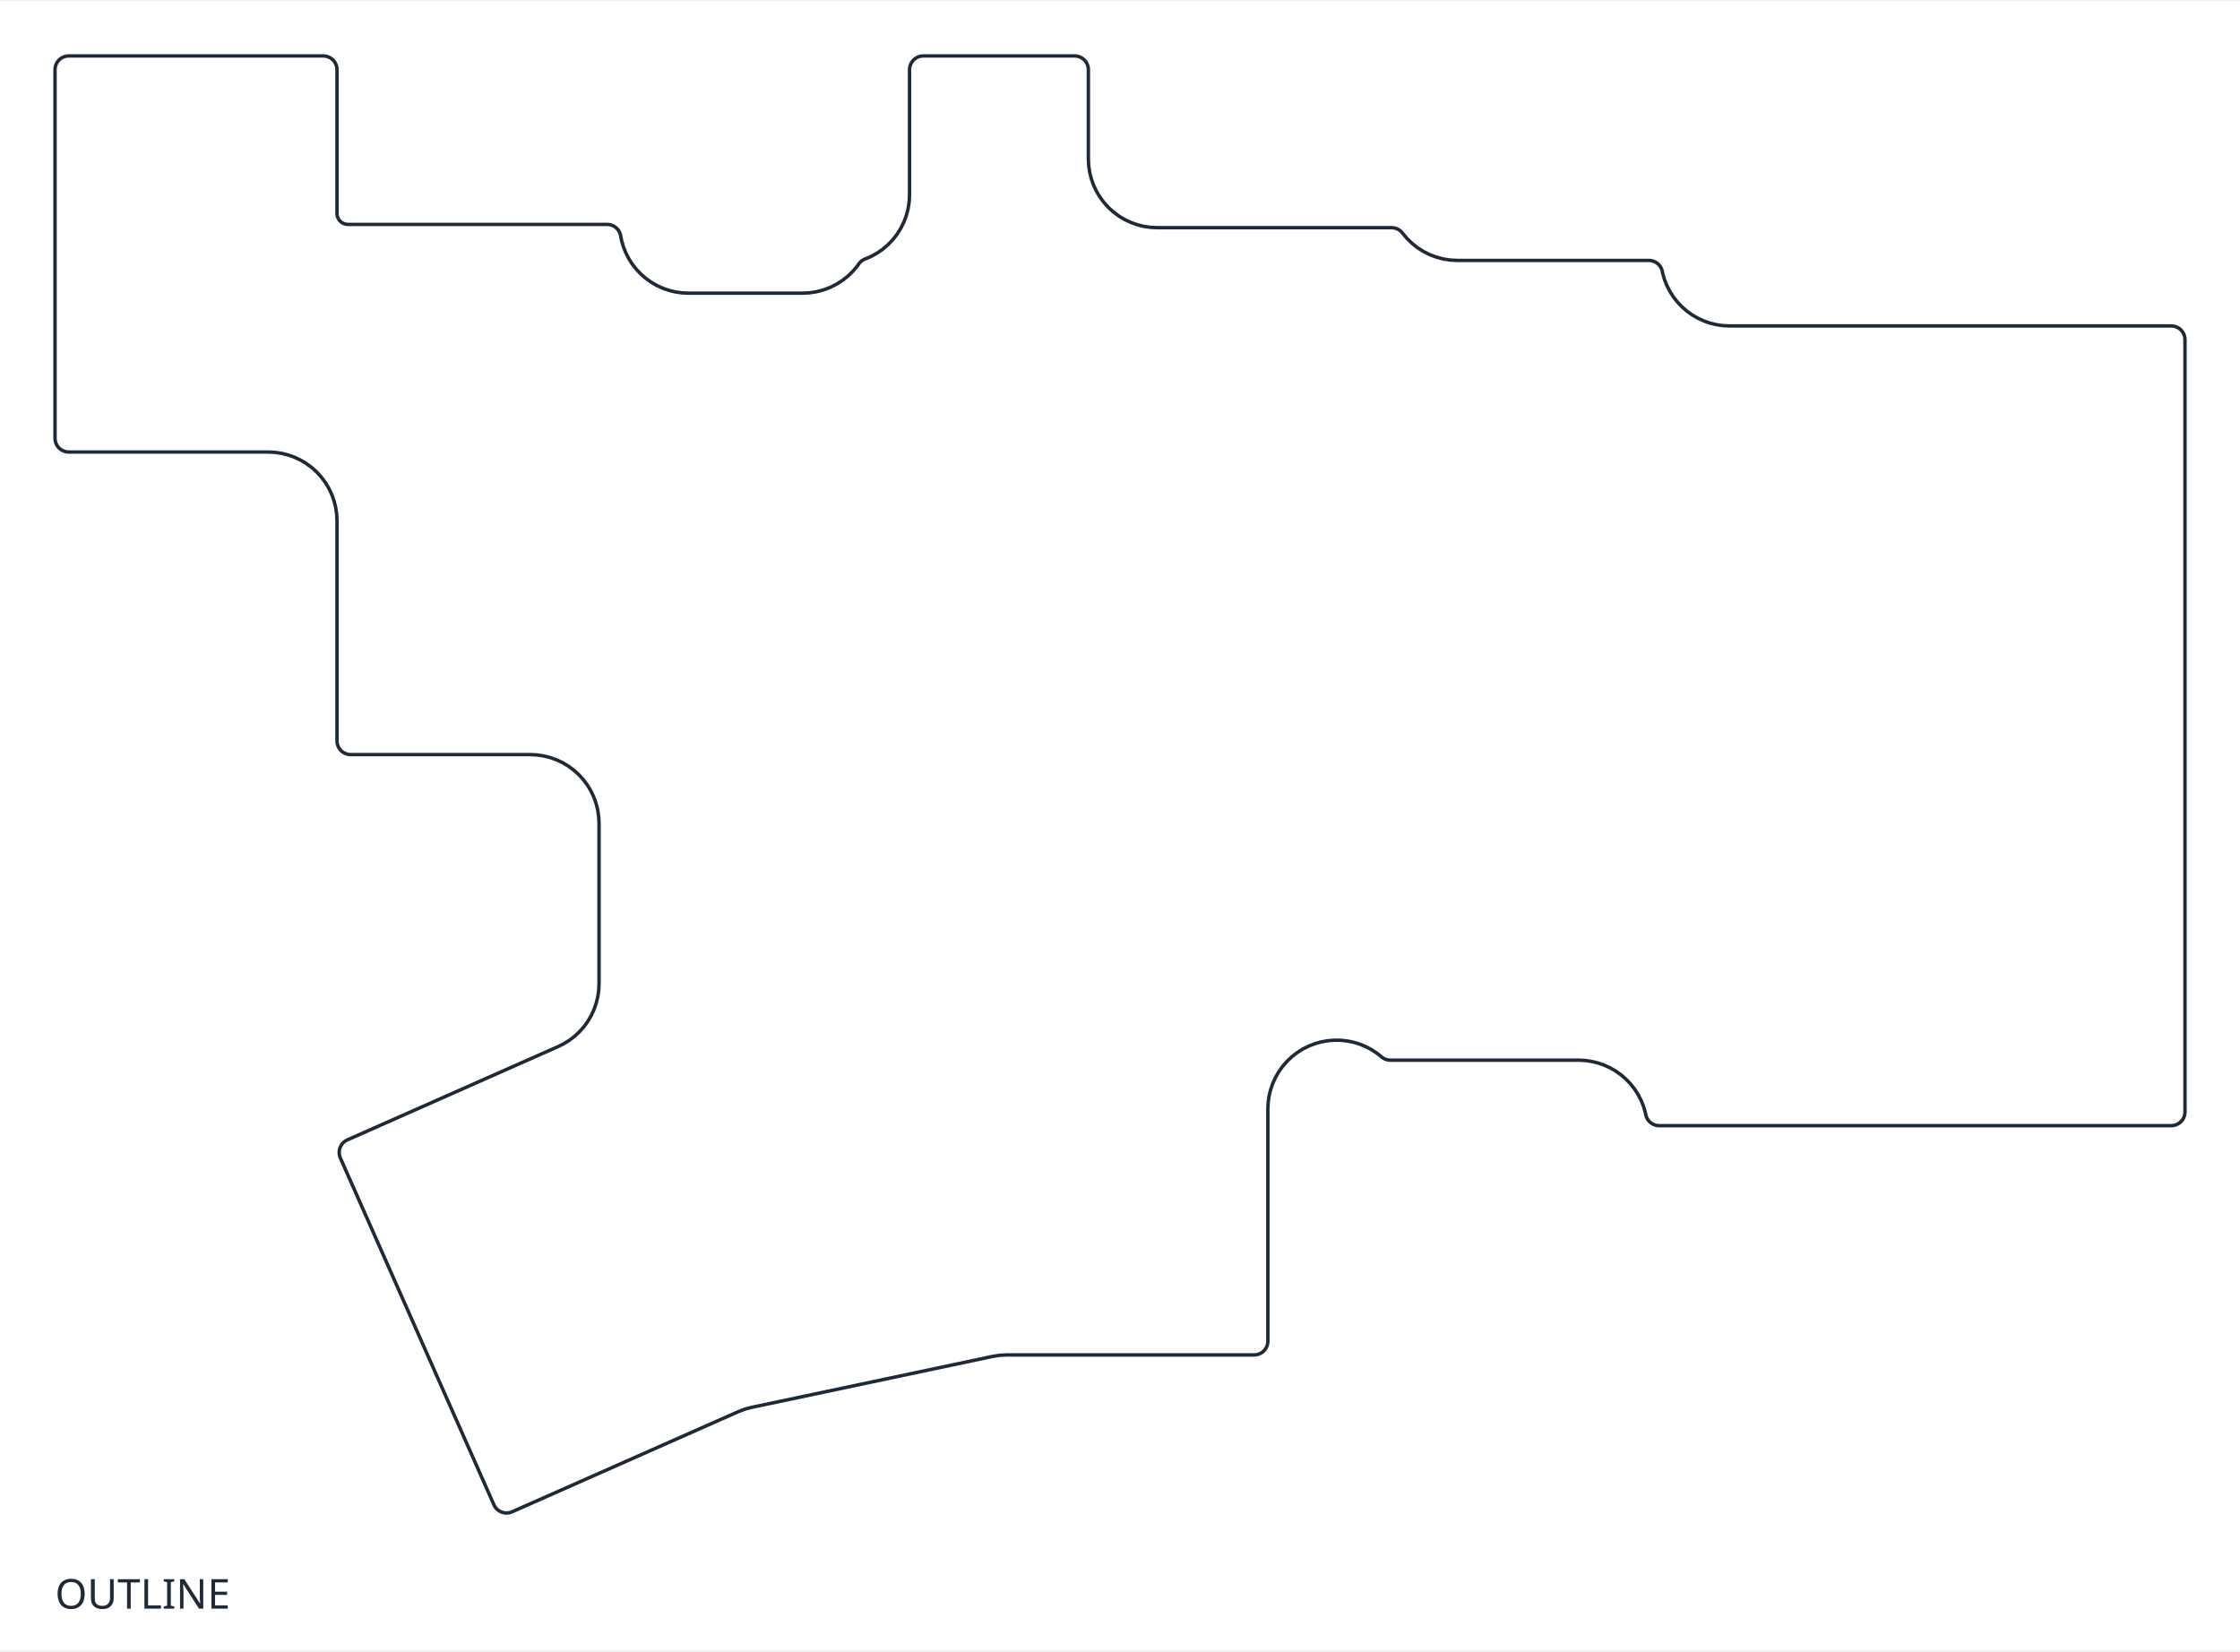
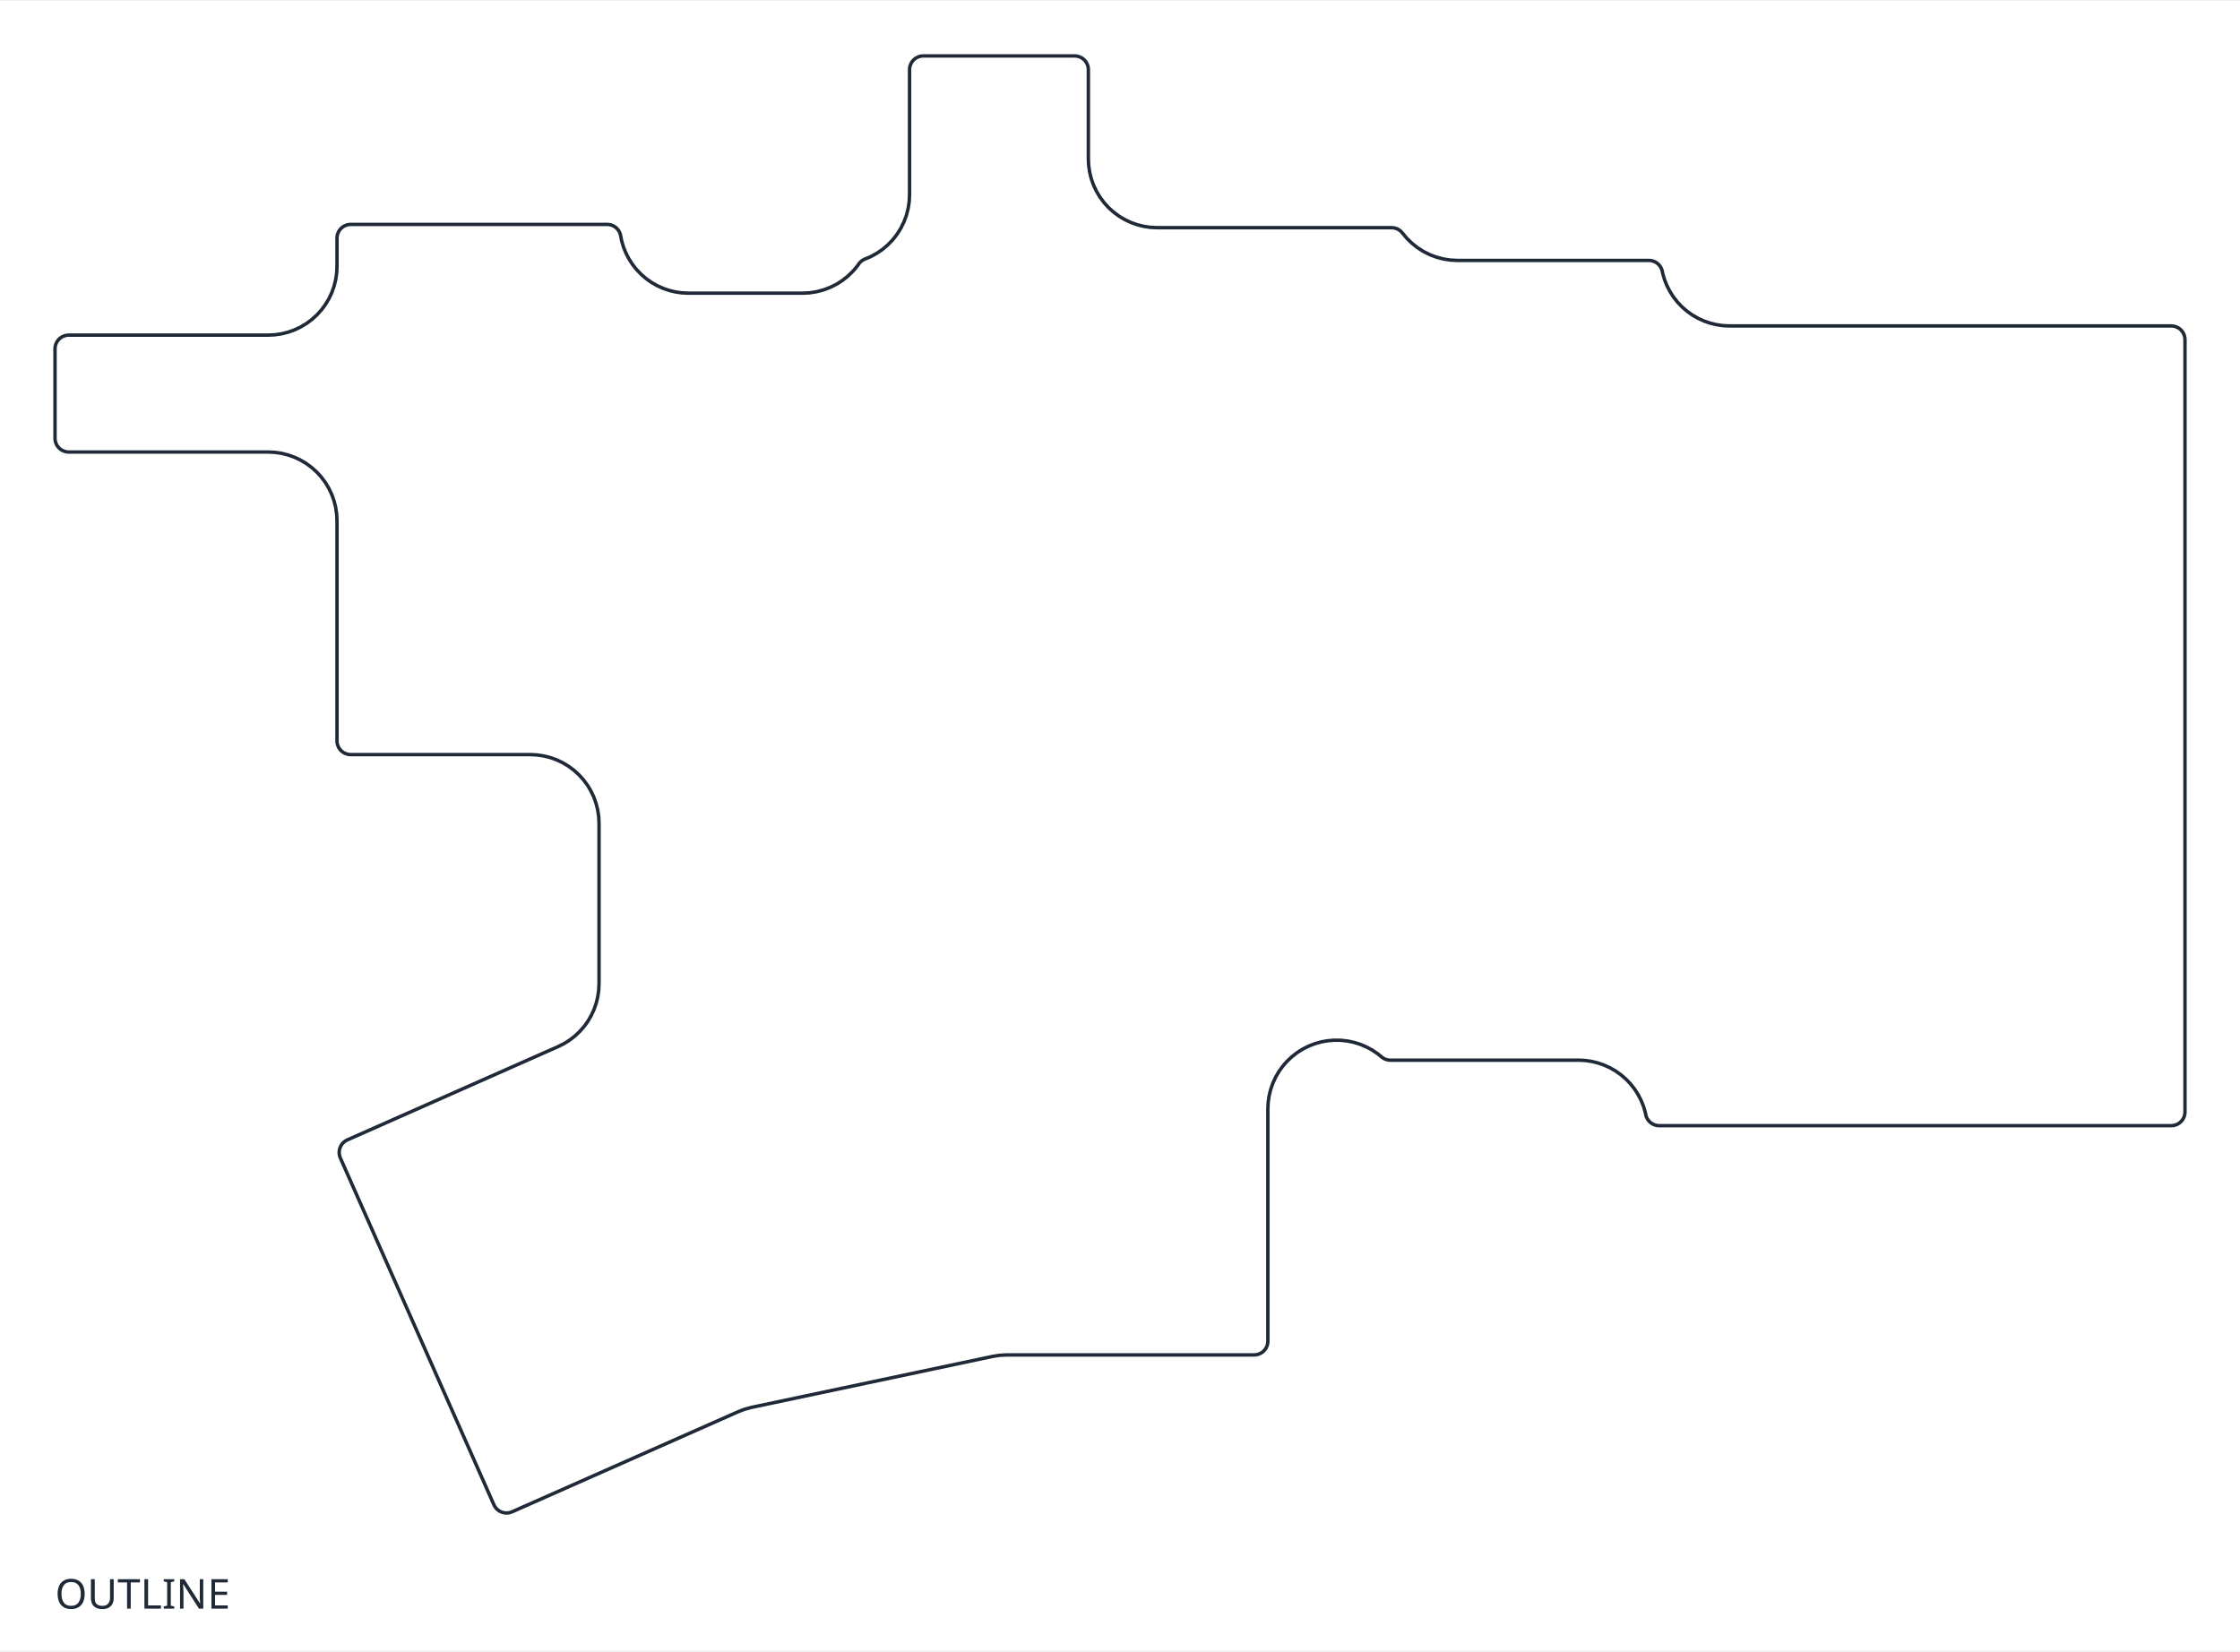
<svg xmlns="http://www.w3.org/2000/svg" width="651" height="480" viewBox="0 0 162.85 119.94">
  <rect width="100%" height="100%" fill="white" />
-   <polygon points="157.928,23.635 157.967,23.639 158.026,23.648 158.064,23.655 158.121,23.670 158.159,23.681 158.214,23.701 158.250,23.716 158.304,23.741 158.338,23.759 158.389,23.790 158.421,23.811 158.469,23.847 158.499,23.871 158.543,23.911 158.570,23.939 158.610,23.982 158.635,24.013 158.670,24.060 158.692,24.093 158.722,24.143 158.740,24.178 158.765,24.231 158.780,24.267 158.800,24.322 158.812,24.360 158.826,24.417 158.834,24.456 158.842,24.514 158.846,24.553 158.850,24.621 158.850,24.641 158.850,80.771 158.850,80.791 158.846,80.860 158.842,80.899 158.834,80.957 158.826,80.995 158.812,81.052 158.800,81.090 158.780,81.145 158.765,81.182 158.740,81.235 158.722,81.269 158.692,81.320 158.670,81.353 158.635,81.400 158.610,81.430 158.570,81.474 158.543,81.502 158.499,81.541 158.469,81.566 158.421,81.601 158.389,81.623 158.338,81.653 158.304,81.672 158.250,81.697 158.214,81.712 158.159,81.732 158.121,81.743 158.064,81.757 158.026,81.765 157.967,81.774 157.928,81.777 157.860,81.781 157.840,81.781 120.638,81.781 120.618,81.781 120.549,81.777 120.510,81.774 120.451,81.765 120.413,81.757 120.356,81.743 120.318,81.731 120.262,81.711 120.226,81.696 120.173,81.671 120.138,81.652 120.087,81.622 120.055,81.600 120.007,81.565 119.977,81.540 119.933,81.500 119.906,81.472 119.866,81.428 119.841,81.397 119.806,81.350 119.784,81.317 119.754,81.266 119.736,81.232 119.711,81.178 119.696,81.142 119.676,81.086 119.665,81.048 119.648,80.981 119.644,80.962 119.627,80.876 119.619,80.838 119.617,80.829 119.607,80.793 119.497,80.419 119.485,80.383 119.482,80.374 119.469,80.338 119.323,79.976 119.308,79.941 119.305,79.933 119.288,79.899 119.109,79.552 119.091,79.519 119.086,79.511 119.066,79.478 118.855,79.151 118.834,79.119 118.828,79.111 118.805,79.081 118.564,78.775 118.540,78.746 118.534,78.738 118.508,78.710 118.239,78.428 118.212,78.402 118.205,78.395 118.177,78.370 117.882,78.114 117.853,78.090 117.845,78.084 117.815,78.062 117.497,77.836 117.466,77.814 117.458,77.809 117.425,77.790 117.088,77.595 117.054,77.577 117.046,77.572 117.012,77.556 116.657,77.394 116.622,77.379 116.613,77.376 116.578,77.362 116.209,77.235 116.173,77.223 116.164,77.221 116.127,77.211 115.749,77.119 115.711,77.111 115.702,77.109 115.665,77.103 115.279,77.047 115.241,77.043 115.232,77.042 115.194,77.039 114.783,77.020 114.764,77.019 114.759,77.019 114.740,77.019 101.095,77.019 101.076,77.018 101.007,77.015 100.968,77.011 100.909,77.002 100.871,76.995 100.814,76.980 100.776,76.969 100.721,76.949 100.684,76.934 100.631,76.909 100.596,76.890 100.546,76.860 100.513,76.838 100.458,76.797 100.443,76.785 100.195,76.581 100.165,76.558 100.157,76.552 100.126,76.530 99.799,76.310 99.767,76.289 99.758,76.284 99.725,76.265 99.379,76.078 99.344,76.060 99.336,76.056 99.301,76.040 98.938,75.887 98.902,75.873 98.893,75.869 98.857,75.857 98.481,75.739 98.444,75.729 98.435,75.726 98.397,75.717 98.012,75.636 97.974,75.629 97.964,75.628 97.926,75.623 97.535,75.579 97.497,75.575 97.487,75.575 97.449,75.573 97.055,75.567 97.016,75.568 97.007,75.568 96.968,75.570 96.576,75.602 96.537,75.606 96.528,75.607 96.490,75.613 96.102,75.682 96.064,75.690 96.055,75.692 96.018,75.702 95.639,75.808 95.602,75.819 95.593,75.822 95.557,75.835 95.189,75.977 95.154,75.992 95.145,75.996 95.110,76.012 94.758,76.189 94.724,76.207 94.716,76.212 94.683,76.231 94.349,76.441 94.317,76.462 94.309,76.468 94.278,76.491 93.967,76.731 93.937,76.756 93.930,76.762 93.901,76.787 93.614,77.057 93.586,77.084 93.580,77.091 93.554,77.119 93.293,77.415 93.269,77.445 93.263,77.452 93.240,77.483 93.009,77.802 92.987,77.834 92.982,77.842 92.962,77.875 92.763,78.215 92.745,78.248 92.740,78.257 92.723,78.291 92.558,78.649 92.543,78.684 92.539,78.693 92.526,78.729 92.396,79.101 92.384,79.138 92.381,79.147 92.371,79.184 92.277,79.566 92.269,79.604 92.267,79.613 92.261,79.651 92.204,80.041 92.200,80.079 92.199,80.089 92.196,80.127 92.176,80.542 92.175,80.561 92.175,80.566 92.175,80.585 92.175,97.440 92.175,97.460 92.171,97.528 92.167,97.567 92.159,97.626 92.151,97.664 92.137,97.721 92.125,97.759 92.105,97.814 92.090,97.850 92.065,97.904 92.047,97.938 92.017,97.989 91.995,98.021 91.960,98.069 91.935,98.099 91.895,98.143 91.868,98.170 91.824,98.210 91.794,98.235 91.746,98.270 91.714,98.292 91.663,98.322 91.629,98.340 91.575,98.365 91.539,98.380 91.484,98.400 91.446,98.412 91.389,98.426 91.351,98.434 91.292,98.442 91.253,98.446 91.185,98.450 91.165,98.450 73.224,98.450 73.203,98.450 73.198,98.450 73.177,98.451 72.727,98.475 72.685,98.478 72.675,98.479 72.634,98.484 72.189,98.555 72.168,98.558 72.163,98.559 72.143,98.563 54.676,102.257 54.656,102.261 54.651,102.262 54.631,102.267 54.195,102.383 54.155,102.395 54.146,102.398 54.106,102.412 53.686,102.573 53.666,102.581 53.661,102.583 53.642,102.591 37.237,109.854 37.218,109.861 37.154,109.886 37.117,109.898 37.060,109.914 37.022,109.923 36.964,109.933 36.925,109.937 36.866,109.942 36.827,109.943 36.768,109.941 36.729,109.938 36.671,109.931 36.632,109.924 36.575,109.911 36.537,109.901 36.481,109.882 36.444,109.868 36.391,109.844 36.356,109.827 36.304,109.798 36.271,109.777 36.223,109.743 36.192,109.719 36.148,109.680 36.119,109.653 36.079,109.611 36.053,109.581 36.017,109.534 35.994,109.502 35.963,109.453 35.944,109.418 35.913,109.357 35.904,109.339 24.749,84.143 24.742,84.125 24.717,84.061 24.705,84.023 24.689,83.967 24.681,83.928 24.671,83.870 24.666,83.831 24.661,83.773 24.661,83.733 24.662,83.675 24.665,83.635 24.672,83.577 24.679,83.538 24.692,83.481 24.702,83.443 24.721,83.387 24.735,83.351 24.759,83.297 24.776,83.262 24.805,83.211 24.826,83.178 24.860,83.129 24.884,83.099 24.923,83.054 24.950,83.026 24.993,82.985 25.022,82.959 25.069,82.923 25.101,82.901 25.151,82.869 25.185,82.850 25.246,82.819 25.264,82.811 40.554,76.041 40.572,76.033 40.576,76.031 40.593,76.023 40.965,75.836 40.999,75.818 41.007,75.814 41.040,75.794 41.374,75.584 41.406,75.563 41.414,75.558 41.445,75.535 41.757,75.294 41.787,75.270 41.794,75.264 41.823,75.238 42.110,74.968 42.138,74.941 42.144,74.935 42.170,74.906 42.431,74.610 42.455,74.581 42.461,74.573 42.485,74.543 42.715,74.223 42.737,74.191 42.742,74.183 42.762,74.151 42.961,73.810 42.980,73.777 42.984,73.768 43.001,73.734 43.166,73.376 43.182,73.341 43.185,73.332 43.199,73.296 43.329,72.924 43.341,72.887 43.344,72.878 43.354,72.841 43.447,72.458 43.456,72.421 43.458,72.411 43.464,72.373 43.521,71.983 43.525,71.945 43.526,71.936 43.529,71.897 43.549,71.482 43.550,71.463 43.550,71.458 43.550,71.439 43.550,59.822 43.550,59.802 43.550,59.798 43.549,59.778 43.528,59.354 43.525,59.315 43.524,59.305 43.519,59.266 43.460,58.868 43.454,58.830 43.452,58.820 43.443,58.782 43.345,58.391 43.335,58.354 43.332,58.344 43.320,58.307 43.184,57.928 43.170,57.892 43.166,57.883 43.151,57.847 42.978,57.483 42.961,57.448 42.956,57.439 42.937,57.405 42.730,57.060 42.709,57.027 42.704,57.019 42.681,56.987 42.441,56.664 42.417,56.633 42.411,56.625 42.385,56.595 42.115,56.297 42.088,56.269 42.081,56.262 42.053,56.235 41.755,55.965 41.725,55.939 41.717,55.933 41.686,55.909 41.363,55.669 41.331,55.646 41.323,55.641 41.290,55.620 40.945,55.413 40.911,55.394 40.902,55.389 40.867,55.372 40.503,55.199 40.467,55.184 40.458,55.180 40.422,55.166 40.043,55.030 40.006,55.018 39.996,55.015 39.959,55.005 39.568,54.907 39.530,54.898 39.520,54.896 39.482,54.890 39.084,54.831 39.045,54.826 39.035,54.825 38.996,54.822 38.572,54.801 38.552,54.800 38.548,54.800 38.528,54.800 25.510,54.800 25.490,54.800 25.422,54.796 25.383,54.792 25.324,54.784 25.286,54.776 25.229,54.762 25.191,54.750 25.136,54.730 25.100,54.715 25.046,54.690 25.012,54.672 24.961,54.642 24.929,54.620 24.881,54.585 24.851,54.560 24.807,54.520 24.780,54.493 24.740,54.449 24.715,54.419 24.680,54.371 24.658,54.339 24.628,54.288 24.610,54.254 24.585,54.200 24.570,54.164 24.550,54.109 24.538,54.071 24.524,54.014 24.516,53.976 24.508,53.917 24.504,53.878 24.500,53.810 24.500,53.790 24.500,37.822 24.500,37.802 24.500,37.798 24.499,37.778 24.478,37.354 24.475,37.315 24.474,37.305 24.469,37.266 24.410,36.868 24.404,36.830 24.402,36.820 24.393,36.782 24.295,36.391 24.285,36.354 24.282,36.344 24.270,36.307 24.134,35.928 24.120,35.892 24.116,35.883 24.101,35.847 23.928,35.483 23.911,35.448 23.906,35.439 23.887,35.405 23.680,35.060 23.659,35.027 23.654,35.019 23.631,34.987 23.391,34.664 23.367,34.633 23.361,34.625 23.335,34.595 23.065,34.297 23.038,34.269 23.031,34.262 23.003,34.235 22.705,33.965 22.675,33.939 22.667,33.933 22.636,33.909 22.313,33.669 22.281,33.646 22.273,33.641 22.240,33.620 21.895,33.413 21.861,33.394 21.852,33.389 21.817,33.372 21.453,33.199 21.417,33.184 21.408,33.180 21.372,33.166 20.993,33.030 20.956,33.018 20.946,33.015 20.909,33.005 20.518,32.907 20.480,32.898 20.470,32.896 20.432,32.890 20.034,32.831 19.995,32.826 19.985,32.825 19.946,32.822 19.522,32.801 19.502,32.800 19.498,32.800 19.478,32.800 5.010,32.800 4.990,32.800 4.922,32.796 4.883,32.792 4.824,32.784 4.786,32.776 4.729,32.762 4.691,32.750 4.636,32.730 4.600,32.715 4.546,32.690 4.512,32.672 4.461,32.642 4.429,32.620 4.381,32.585 4.351,32.560 4.307,32.520 4.280,32.493 4.240,32.449 4.215,32.419 4.180,32.371 4.158,32.339 4.128,32.288 4.110,32.254 4.085,32.200 4.070,32.164 4.050,32.109 4.038,32.071 4.024,32.014 4.016,31.976 4.008,31.917 4.004,31.878 4.000,31.810 4.000,31.790 4.000,5.010 4.000,4.990 4.004,4.922 4.008,4.883 4.016,4.824 4.024,4.786 4.038,4.729 4.050,4.691 4.070,4.636 4.085,4.600 4.110,4.546 4.128,4.512 4.158,4.461 4.180,4.429 4.215,4.381 4.240,4.351 4.280,4.307 4.307,4.280 4.351,4.240 4.381,4.215 4.429,4.180 4.461,4.158 4.512,4.128 4.546,4.110 4.600,4.085 4.636,4.070 4.691,4.050 4.729,4.038 4.786,4.024 4.824,4.016 4.883,4.008 4.922,4.004 4.990,4.000 5.010,4.000 23.490,4.000 23.510,4.000 23.578,4.004 23.617,4.008 23.676,4.016 23.714,4.024 23.771,4.038 23.809,4.050 23.864,4.070 23.900,4.085 23.954,4.110 23.988,4.128 24.039,4.158 24.071,4.180 24.119,4.215 24.149,4.240 24.193,4.280 24.220,4.307 24.260,4.351 24.285,4.381 24.320,4.429 24.342,4.461 24.372,4.512 24.390,4.546 24.415,4.600 24.430,4.636 24.450,4.691 24.462,4.729 24.476,4.786 24.484,4.824 24.492,4.883 24.496,4.922 24.500,4.990 24.500,5.010 24.500,15.450 24.504,15.528 24.515,15.606 24.534,15.682 24.561,15.756 24.594,15.827 24.635,15.894 24.682,15.958 24.734,16.016 24.792,16.068 24.856,16.115 24.923,16.156 24.994,16.189 25.068,16.216 25.144,16.235 25.222,16.246 25.300,16.250 44.128,16.250 44.148,16.250 44.217,16.254 44.256,16.258 44.314,16.266 44.353,16.274 44.410,16.289 44.448,16.300 44.503,16.320 44.540,16.335 44.593,16.360 44.628,16.379 44.678,16.409 44.711,16.431 44.758,16.467 44.789,16.492 44.832,16.531 44.860,16.559 44.900,16.603 44.924,16.634 44.959,16.681 44.981,16.714 45.011,16.765 45.030,16.800 45.055,16.853 45.070,16.890 45.089,16.945 45.101,16.983 45.117,17.050 45.121,17.069 45.184,17.393 45.192,17.430 45.195,17.439 45.205,17.476 45.315,17.850 45.326,17.886 45.330,17.895 45.343,17.931 45.488,18.292 45.503,18.327 45.507,18.336 45.524,18.370 45.703,18.716 45.721,18.750 45.726,18.758 45.746,18.790 45.957,19.118 45.978,19.150 45.983,19.157 46.006,19.188 46.248,19.494 46.272,19.523 46.278,19.530 46.304,19.558 46.573,19.840 46.600,19.867 46.607,19.874 46.635,19.899 46.929,20.154 46.959,20.178 46.966,20.184 46.997,20.207 47.314,20.433 47.346,20.454 47.354,20.459 47.386,20.479 47.724,20.674 47.757,20.692 47.766,20.696 47.800,20.713 48.154,20.875 48.189,20.890 48.198,20.893 48.234,20.907 48.602,21.034 48.638,21.045 48.648,21.048 48.684,21.058 49.063,21.150 49.100,21.158 49.110,21.160 49.147,21.166 49.533,21.221 49.571,21.226 49.580,21.227 49.618,21.229 50.029,21.249 50.048,21.250 50.052,21.250 50.071,21.250 58.324,21.250 58.345,21.250 58.350,21.250 58.370,21.249 58.815,21.226 58.857,21.223 58.867,21.222 58.908,21.216 59.325,21.151 59.366,21.144 59.376,21.142 59.416,21.132 59.824,21.025 59.864,21.013 59.873,21.010 59.912,20.996 60.308,20.847 60.346,20.832 60.355,20.828 60.393,20.810 60.770,20.621 60.807,20.602 60.816,20.597 60.851,20.576 61.207,20.349 61.241,20.326 61.250,20.320 61.283,20.295 61.614,20.033 61.645,20.006 61.653,19.999 61.683,19.971 61.986,19.676 62.014,19.647 62.021,19.639 62.049,19.608 62.319,19.284 62.345,19.251 62.351,19.243 62.375,19.210 62.414,19.151 62.425,19.135 62.466,19.080 62.491,19.050 62.530,19.007 62.558,18.979 62.601,18.940 62.631,18.915 62.678,18.881 62.710,18.859 62.761,18.829 62.795,18.810 62.856,18.781 62.874,18.773 63.239,18.621 63.276,18.605 63.285,18.600 63.322,18.582 63.690,18.382 63.725,18.361 63.734,18.356 63.769,18.334 64.115,18.098 64.148,18.074 64.156,18.068 64.188,18.042 64.508,17.772 64.538,17.744 64.546,17.737 64.575,17.709 64.866,17.407 64.893,17.377 64.900,17.369 64.926,17.338 65.185,17.008 65.209,16.975 65.215,16.967 65.237,16.933 65.461,16.578 65.482,16.543 65.487,16.534 65.506,16.498 65.692,16.122 65.709,16.085 65.713,16.076 65.729,16.038 65.875,15.646 65.889,15.607 65.892,15.597 65.903,15.558 66.009,15.153 66.018,15.113 66.021,15.103 66.028,15.063 66.092,14.648 66.097,14.608 66.098,14.598 66.101,14.557 66.124,14.115 66.125,14.095 66.125,14.090 66.125,14.069 66.125,5.010 66.125,4.990 66.129,4.922 66.133,4.883 66.141,4.824 66.149,4.786 66.163,4.729 66.175,4.691 66.195,4.636 66.210,4.600 66.235,4.546 66.253,4.512 66.283,4.461 66.305,4.429 66.340,4.381 66.365,4.351 66.405,4.307 66.432,4.280 66.476,4.240 66.506,4.215 66.554,4.180 66.586,4.158 66.637,4.128 66.671,4.110 66.725,4.085 66.761,4.070 66.816,4.050 66.854,4.038 66.911,4.024 66.949,4.016 67.008,4.008 67.047,4.004 67.115,4.000 67.135,4.000 78.115,4.000 78.135,4.000 78.203,4.004 78.242,4.008 78.301,4.016 78.339,4.024 78.396,4.038 78.434,4.050 78.489,4.070 78.525,4.085 78.579,4.110 78.613,4.128 78.664,4.158 78.696,4.180 78.744,4.215 78.774,4.240 78.818,4.280 78.845,4.307 78.885,4.351 78.910,4.381 78.945,4.429 78.967,4.461 78.997,4.512 79.015,4.546 79.040,4.600 79.055,4.636 79.075,4.691 79.087,4.729 79.101,4.786 79.109,4.824 79.117,4.883 79.121,4.922 79.125,4.990 79.125,5.010 79.125,11.465 79.125,11.485 79.125,11.490 79.126,11.510 79.147,11.933 79.150,11.973 79.151,11.982 79.156,12.021 79.215,12.419 79.221,12.458 79.223,12.468 79.232,12.506 79.330,12.896 79.340,12.934 79.343,12.943 79.355,12.981 79.491,13.359 79.505,13.396 79.509,13.405 79.524,13.441 79.697,13.805 79.714,13.840 79.719,13.848 79.738,13.882 79.945,14.227 79.966,14.261 79.971,14.269 79.994,14.301 80.234,14.624 80.258,14.655 80.264,14.662 80.290,14.692 80.560,14.990 80.587,15.019 80.594,15.026 80.622,15.053 80.920,15.323 80.950,15.349 80.958,15.355 80.989,15.379 81.312,15.619 81.344,15.641 81.352,15.647 81.385,15.668 81.730,15.874 81.764,15.894 81.773,15.898 81.808,15.916 82.172,16.088 82.208,16.104 82.217,16.108 82.253,16.122 82.632,16.257 82.669,16.270 82.679,16.272 82.716,16.283 83.107,16.381 83.145,16.389 83.155,16.391 83.193,16.398 83.591,16.457 83.630,16.462 83.640,16.463 83.679,16.466 84.103,16.486 84.123,16.487 84.127,16.487 84.147,16.487 101.158,16.487 101.179,16.488 101.251,16.492 101.292,16.496 101.353,16.506 101.393,16.514 101.453,16.530 101.492,16.542 101.550,16.564 101.588,16.581 101.643,16.608 101.679,16.628 101.731,16.662 101.764,16.686 101.813,16.724 101.844,16.751 101.888,16.794 101.916,16.825 101.950,16.866 102.251,17.227 102.279,17.258 102.286,17.266 102.314,17.295 102.617,17.590 102.647,17.618 102.655,17.625 102.686,17.651 103.017,17.914 103.050,17.938 103.059,17.944 103.093,17.967 103.449,18.194 103.484,18.216 103.493,18.221 103.530,18.240 103.907,18.429 103.945,18.446 103.954,18.451 103.992,18.466 104.388,18.615 104.427,18.629 104.436,18.632 104.476,18.643 104.884,18.751 104.924,18.761 104.934,18.763 104.975,18.770 105.392,18.835 105.433,18.840 105.443,18.841 105.485,18.845 105.930,18.868 105.950,18.868 105.955,18.868 105.976,18.869 119.862,18.869 119.882,18.869 119.951,18.873 119.990,18.876 120.049,18.885 120.087,18.893 120.144,18.907 120.182,18.919 120.238,18.939 120.274,18.954 120.327,18.979 120.362,18.998 120.413,19.028 120.445,19.050 120.493,19.085 120.523,19.110 120.567,19.150 120.594,19.178 120.634,19.222 120.659,19.253 120.694,19.300 120.716,19.333 120.746,19.384 120.764,19.418 120.789,19.472 120.804,19.508 120.824,19.564 120.835,19.602 120.852,19.669 120.856,19.688 120.873,19.774 120.881,19.812 120.883,19.821 120.893,19.857 121.003,20.231 121.015,20.267 121.018,20.276 121.031,20.312 121.177,20.674 121.192,20.709 121.195,20.717 121.212,20.751 121.391,21.098 121.409,21.131 121.414,21.139 121.434,21.172 121.645,21.499 121.666,21.531 121.672,21.539 121.695,21.569 121.936,21.875 121.960,21.904 121.966,21.912 121.992,21.940 122.261,22.222 122.288,22.248 122.295,22.255 122.323,22.280 122.618,22.536 122.647,22.560 122.655,22.566 122.685,22.588 123.003,22.814 123.034,22.836 123.042,22.841 123.075,22.860 123.412,23.055 123.446,23.073 123.454,23.078 123.488,23.094 123.843,23.256 123.878,23.271 123.887,23.274 123.922,23.288 124.291,23.415 124.327,23.427 124.336,23.429 124.373,23.439 124.751,23.531 124.789,23.539 124.798,23.541 124.835,23.547 125.221,23.603 125.259,23.607 125.268,23.608 125.306,23.611 125.717,23.630 125.736,23.631 125.741,23.631 125.760,23.631 157.840,23.631 157.860,23.632 157.928,23.635" fill="none" stroke="#1f2937" stroke-width="0.25" />
+   <polygon points="157.928,23.635 157.967,23.639 158.026,23.648 158.064,23.655 158.121,23.670 158.159,23.681 158.214,23.701 158.250,23.716 158.304,23.741 158.338,23.759 158.389,23.790 158.421,23.811 158.469,23.847 158.499,23.871 158.543,23.911 158.570,23.939 158.610,23.982 158.635,24.013 158.670,24.060 158.692,24.093 158.722,24.143 158.740,24.178 158.765,24.231 158.780,24.267 158.800,24.322 158.812,24.360 158.826,24.417 158.834,24.456 158.842,24.514 158.846,24.553 158.850,24.621 158.850,24.641 158.850,80.771 158.850,80.791 158.846,80.860 158.842,80.899 158.834,80.957 158.826,80.995 158.812,81.052 158.800,81.090 158.780,81.145 158.765,81.182 158.740,81.235 158.722,81.269 158.692,81.320 158.670,81.353 158.635,81.400 158.610,81.430 158.570,81.474 158.543,81.502 158.499,81.541 158.469,81.566 158.421,81.601 158.389,81.623 158.338,81.653 158.304,81.672 158.250,81.697 158.214,81.712 158.159,81.732 158.121,81.743 158.064,81.757 158.026,81.765 157.967,81.774 157.928,81.777 157.860,81.781 157.840,81.781 120.638,81.781 120.618,81.781 120.549,81.777 120.510,81.774 120.451,81.765 120.413,81.757 120.356,81.743 120.318,81.731 120.262,81.711 120.226,81.696 120.173,81.671 120.138,81.652 120.087,81.622 120.055,81.600 120.007,81.565 119.977,81.540 119.933,81.500 119.906,81.472 119.866,81.428 119.841,81.397 119.806,81.350 119.784,81.317 119.754,81.266 119.736,81.232 119.711,81.178 119.696,81.142 119.676,81.086 119.665,81.048 119.648,80.981 119.644,80.962 119.627,80.876 119.619,80.838 119.617,80.829 119.607,80.793 119.497,80.419 119.485,80.383 119.482,80.374 119.469,80.338 119.323,79.976 119.308,79.941 119.305,79.933 119.288,79.899 119.109,79.552 119.091,79.519 119.086,79.511 119.066,79.478 118.855,79.151 118.834,79.119 118.828,79.111 118.805,79.081 118.564,78.775 118.540,78.746 118.534,78.738 118.508,78.710 118.239,78.428 118.212,78.402 118.205,78.395 118.177,78.370 117.882,78.114 117.853,78.090 117.845,78.084 117.815,78.062 117.497,77.836 117.466,77.814 117.458,77.809 117.425,77.790 117.088,77.595 117.054,77.577 117.046,77.572 117.012,77.556 116.657,77.394 116.622,77.379 116.613,77.376 116.578,77.362 116.209,77.235 116.173,77.223 116.164,77.221 116.127,77.211 115.749,77.119 115.711,77.111 115.702,77.109 115.665,77.103 115.279,77.047 115.241,77.043 115.232,77.042 115.194,77.039 114.783,77.020 114.764,77.019 114.759,77.019 114.740,77.019 101.095,77.019 101.076,77.018 101.007,77.015 100.968,77.011 100.909,77.002 100.871,76.995 100.814,76.980 100.776,76.969 100.721,76.949 100.684,76.934 100.631,76.909 100.596,76.890 100.546,76.860 100.513,76.838 100.458,76.797 100.443,76.785 100.195,76.581 100.165,76.558 100.157,76.552 100.126,76.530 99.799,76.310 99.767,76.289 99.758,76.284 99.725,76.265 99.379,76.078 99.344,76.060 99.336,76.056 99.301,76.040 98.938,75.887 98.902,75.873 98.893,75.869 98.857,75.857 98.481,75.739 98.444,75.729 98.435,75.726 98.397,75.717 98.012,75.636 97.974,75.629 97.964,75.628 97.926,75.623 97.535,75.579 97.497,75.575 97.487,75.575 97.449,75.573 97.055,75.567 97.016,75.568 97.007,75.568 96.968,75.570 96.576,75.602 96.537,75.606 96.528,75.607 96.490,75.613 96.102,75.682 96.064,75.690 96.055,75.692 96.018,75.702 95.639,75.808 95.602,75.819 95.593,75.822 95.557,75.835 95.189,75.977 95.154,75.992 95.145,75.996 95.110,76.012 94.758,76.189 94.724,76.207 94.716,76.212 94.683,76.231 94.349,76.441 94.317,76.462 94.309,76.468 94.278,76.491 93.967,76.731 93.937,76.756 93.930,76.762 93.901,76.787 93.614,77.057 93.586,77.084 93.580,77.091 93.554,77.119 93.293,77.415 93.269,77.445 93.263,77.452 93.240,77.483 93.009,77.802 92.987,77.834 92.982,77.842 92.962,77.875 92.763,78.215 92.745,78.248 92.740,78.257 92.723,78.291 92.558,78.649 92.543,78.684 92.539,78.693 92.526,78.729 92.396,79.101 92.384,79.138 92.381,79.147 92.371,79.184 92.277,79.566 92.269,79.604 92.267,79.613 92.261,79.651 92.204,80.041 92.200,80.079 92.199,80.089 92.196,80.127 92.176,80.542 92.175,80.561 92.175,80.566 92.175,80.585 92.175,97.440 92.175,97.460 92.171,97.528 92.167,97.567 92.159,97.626 92.151,97.664 92.137,97.721 92.125,97.759 92.105,97.814 92.090,97.850 92.065,97.904 92.047,97.938 92.017,97.989 91.995,98.021 91.960,98.069 91.935,98.099 91.895,98.143 91.868,98.170 91.824,98.210 91.794,98.235 91.746,98.270 91.714,98.292 91.663,98.322 91.629,98.340 91.575,98.365 91.539,98.380 91.484,98.400 91.446,98.412 91.389,98.426 91.351,98.434 91.292,98.442 91.253,98.446 91.185,98.450 91.165,98.450 73.224,98.450 73.203,98.450 73.198,98.450 73.177,98.451 72.727,98.475 72.685,98.478 72.675,98.479 72.634,98.484 72.189,98.555 72.168,98.558 72.163,98.559 72.143,98.563 54.676,102.257 54.656,102.261 54.651,102.262 54.631,102.267 54.195,102.383 54.155,102.395 54.146,102.398 54.106,102.412 53.686,102.573 53.666,102.581 53.661,102.583 53.642,102.591 37.237,109.854 37.218,109.861 37.154,109.886 37.117,109.898 37.060,109.914 37.022,109.923 36.964,109.933 36.925,109.937 36.866,109.942 36.827,109.943 36.768,109.941 36.729,109.938 36.671,109.931 36.632,109.924 36.575,109.911 36.537,109.901 36.481,109.882 36.444,109.868 36.391,109.844 36.356,109.827 36.304,109.798 36.271,109.777 36.223,109.743 36.192,109.719 36.148,109.680 36.119,109.653 36.079,109.611 36.053,109.581 36.017,109.534 35.994,109.502 35.963,109.453 35.944,109.418 35.913,109.357 35.904,109.339 24.749,84.143 24.742,84.125 24.717,84.061 24.705,84.023 24.689,83.967 24.681,83.928 24.671,83.870 24.666,83.831 24.661,83.773 24.661,83.733 24.662,83.675 24.665,83.635 24.672,83.577 24.679,83.538 24.692,83.481 24.702,83.443 24.721,83.387 24.735,83.351 24.759,83.297 24.776,83.262 24.805,83.211 24.826,83.178 24.860,83.129 24.884,83.099 24.923,83.054 24.950,83.026 24.993,82.985 25.022,82.959 25.069,82.923 25.101,82.901 25.151,82.869 25.185,82.850 25.246,82.819 25.264,82.811 40.554,76.041 40.572,76.033 40.576,76.031 40.593,76.023 40.965,75.836 40.999,75.818 41.007,75.814 41.040,75.794 41.374,75.584 41.406,75.563 41.414,75.558 41.445,75.535 41.757,75.294 41.787,75.270 41.794,75.264 41.823,75.238 42.110,74.968 42.138,74.941 42.144,74.935 42.170,74.906 42.431,74.610 42.455,74.581 42.461,74.573 42.485,74.543 42.715,74.223 42.737,74.191 42.742,74.183 42.762,74.151 42.961,73.810 42.980,73.777 42.984,73.768 43.001,73.734 43.166,73.376 43.182,73.341 43.185,73.332 43.199,73.296 43.329,72.924 43.341,72.887 43.344,72.878 43.354,72.841 43.447,72.458 43.456,72.421 43.458,72.411 43.464,72.373 43.521,71.983 43.525,71.945 43.526,71.936 43.529,71.897 43.549,71.482 43.550,71.463 43.550,71.458 43.550,71.439 43.550,59.822 43.550,59.802 43.550,59.798 43.549,59.778 43.528,59.354 43.525,59.315 43.524,59.305 43.519,59.266 43.460,58.868 43.454,58.830 43.452,58.820 43.443,58.782 43.345,58.391 43.335,58.354 43.332,58.344 43.320,58.307 43.184,57.928 43.170,57.892 43.166,57.883 43.151,57.847 42.978,57.483 42.961,57.448 42.956,57.439 42.937,57.405 42.730,57.060 42.709,57.027 42.704,57.019 42.681,56.987 42.441,56.664 42.417,56.633 42.411,56.625 42.385,56.595 42.115,56.297 42.088,56.269 42.081,56.262 42.053,56.235 41.755,55.965 41.725,55.939 41.717,55.933 41.686,55.909 41.363,55.669 41.331,55.646 41.323,55.641 41.290,55.620 40.945,55.413 40.911,55.394 40.902,55.389 40.867,55.372 40.503,55.199 40.467,55.184 40.458,55.180 40.422,55.166 40.043,55.030 40.006,55.018 39.996,55.015 39.959,55.005 39.568,54.907 39.530,54.898 39.520,54.896 39.482,54.890 39.084,54.831 39.045,54.826 39.035,54.825 38.996,54.822 38.572,54.801 38.552,54.800 38.548,54.800 38.528,54.800 25.510,54.800 25.490,54.800 25.422,54.796 25.383,54.792 25.324,54.784 25.286,54.776 25.229,54.762 25.191,54.750 25.136,54.730 25.100,54.715 25.046,54.690 25.012,54.672 24.961,54.642 24.929,54.620 24.881,54.585 24.851,54.560 24.807,54.520 24.780,54.493 24.740,54.449 24.715,54.419 24.680,54.371 24.658,54.339 24.628,54.288 24.610,54.254 24.585,54.200 24.570,54.164 24.550,54.109 24.538,54.071 24.524,54.014 24.516,53.976 24.508,53.917 24.504,53.878 24.500,53.810 24.500,53.790 24.500,37.822 24.500,37.802 24.500,37.798 24.499,37.778 24.478,37.354 24.475,37.315 24.474,37.305 24.469,37.266 24.410,36.868 24.404,36.830 24.402,36.820 24.393,36.782 24.295,36.391 24.285,36.354 24.282,36.344 24.270,36.307 24.134,35.928 24.120,35.892 24.116,35.883 24.101,35.847 23.928,35.483 23.911,35.448 23.906,35.439 23.887,35.405 23.680,35.060 23.659,35.027 23.654,35.019 23.631,34.987 23.391,34.664 23.367,34.633 23.361,34.625 23.335,34.595 23.065,34.297 23.038,34.269 23.031,34.262 23.003,34.235 22.705,33.965 22.675,33.939 22.667,33.933 22.636,33.909 22.313,33.669 22.281,33.646 22.273,33.641 22.240,33.620 21.895,33.413 21.861,33.394 21.852,33.389 21.817,33.372 21.453,33.199 21.417,33.184 21.408,33.180 21.372,33.166 20.993,33.030 20.956,33.018 20.946,33.015 20.909,33.005 20.518,32.907 20.480,32.898 20.470,32.896 20.432,32.890 20.034,32.831 19.995,32.826 19.985,32.825 19.946,32.822 19.522,32.801 19.502,32.800 19.498,32.800 19.478,32.800 5.010,32.800 4.990,32.800 4.922,32.796 4.883,32.792 4.824,32.784 4.786,32.776 4.729,32.762 4.691,32.750 4.636,32.730 4.600,32.715 4.546,32.690 4.512,32.672 4.461,32.642 4.429,32.620 4.381,32.585 4.351,32.560 4.307,32.520 4.280,32.493 4.240,32.449 4.215,32.419 4.180,32.371 4.158,32.339 4.128,32.288 4.110,32.254 4.085,32.200 4.070,32.164 4.050,32.109 4.038,32.071 4.024,32.014 4.016,31.976 4.008,31.917 4.004,31.878 4.000,31.810 4.000,31.790 4.000,25.310 4.000,25.290 4.004,25.222 4.008,25.183 4.016,25.124 4.024,25.086 4.038,25.029 4.050,24.991 4.070,24.936 4.085,24.900 4.110,24.846 4.128,24.812 4.158,24.761 4.180,24.729 4.215,24.681 4.240,24.651 4.280,24.607 4.307,24.580 4.351,24.540 4.381,24.515 4.429,24.480 4.461,24.458 4.512,24.428 4.546,24.410 4.600,24.385 4.636,24.370 4.691,24.350 4.729,24.338 4.786,24.324 4.824,24.316 4.883,24.308 4.922,24.304 4.990,24.300 5.010,24.300 19.478,24.300 19.498,24.300 19.502,24.300 19.522,24.299 19.946,24.278 19.985,24.275 19.995,24.274 20.034,24.269 20.432,24.210 20.470,24.204 20.480,24.202 20.518,24.193 20.909,24.095 20.946,24.085 20.956,24.082 20.993,24.070 21.372,23.934 21.408,23.920 21.417,23.916 21.453,23.901 21.817,23.728 21.852,23.711 21.861,23.706 21.895,23.687 22.240,23.480 22.273,23.459 22.281,23.454 22.313,23.431 22.636,23.191 22.667,23.167 22.675,23.161 22.705,23.135 23.003,22.865 23.031,22.838 23.038,22.831 23.065,22.803 23.335,22.505 23.361,22.475 23.367,22.467 23.391,22.436 23.631,22.113 23.654,22.081 23.659,22.073 23.680,22.040 23.887,21.695 23.906,21.661 23.911,21.652 23.928,21.617 24.101,21.253 24.116,21.217 24.120,21.208 24.134,21.172 24.270,20.793 24.282,20.756 24.285,20.746 24.295,20.709 24.393,20.318 24.402,20.280 24.404,20.270 24.410,20.232 24.469,19.834 24.474,19.795 24.475,19.785 24.478,19.746 24.499,19.322 24.500,19.302 24.500,19.298 24.500,19.278 24.500,17.260 24.500,17.240 24.504,17.172 24.508,17.133 24.516,17.074 24.524,17.036 24.538,16.979 24.550,16.941 24.570,16.886 24.585,16.850 24.610,16.796 24.628,16.762 24.658,16.711 24.680,16.679 24.715,16.631 24.740,16.601 24.780,16.557 24.807,16.530 24.851,16.490 24.881,16.465 24.929,16.430 24.961,16.408 25.012,16.378 25.046,16.360 25.100,16.335 25.136,16.320 25.191,16.300 25.229,16.288 25.286,16.274 25.324,16.266 25.383,16.258 25.422,16.254 25.490,16.250 25.510,16.250 44.128,16.250 44.148,16.250 44.217,16.254 44.256,16.258 44.314,16.266 44.353,16.274 44.410,16.289 44.448,16.300 44.503,16.320 44.540,16.335 44.593,16.360 44.628,16.379 44.678,16.409 44.711,16.431 44.758,16.467 44.789,16.492 44.832,16.531 44.860,16.559 44.900,16.603 44.924,16.634 44.959,16.681 44.981,16.714 45.011,16.765 45.030,16.800 45.055,16.853 45.070,16.890 45.089,16.945 45.101,16.983 45.117,17.050 45.121,17.069 45.184,17.393 45.192,17.430 45.195,17.439 45.205,17.476 45.315,17.850 45.326,17.886 45.330,17.895 45.343,17.931 45.488,18.292 45.503,18.327 45.507,18.336 45.524,18.370 45.703,18.716 45.721,18.750 45.726,18.758 45.746,18.790 45.957,19.118 45.978,19.150 45.983,19.157 46.006,19.188 46.248,19.494 46.272,19.523 46.278,19.530 46.304,19.558 46.573,19.840 46.600,19.867 46.607,19.874 46.635,19.899 46.929,20.154 46.959,20.178 46.966,20.184 46.997,20.207 47.314,20.433 47.346,20.454 47.354,20.459 47.386,20.479 47.724,20.674 47.757,20.692 47.766,20.696 47.800,20.713 48.154,20.875 48.189,20.890 48.198,20.893 48.234,20.907 48.602,21.034 48.638,21.045 48.648,21.048 48.684,21.058 49.063,21.150 49.100,21.158 49.110,21.160 49.147,21.166 49.533,21.221 49.571,21.226 49.580,21.227 49.618,21.229 50.029,21.249 50.048,21.250 50.052,21.250 50.071,21.250 58.324,21.250 58.345,21.250 58.350,21.250 58.370,21.249 58.815,21.226 58.857,21.223 58.867,21.222 58.908,21.216 59.325,21.151 59.366,21.144 59.376,21.142 59.416,21.132 59.824,21.025 59.864,21.013 59.873,21.010 59.912,20.996 60.308,20.847 60.346,20.832 60.355,20.828 60.393,20.810 60.770,20.621 60.807,20.602 60.816,20.597 60.851,20.576 61.207,20.349 61.241,20.326 61.250,20.320 61.283,20.295 61.614,20.033 61.645,20.006 61.653,19.999 61.683,19.971 61.986,19.676 62.014,19.647 62.021,19.639 62.049,19.608 62.319,19.284 62.345,19.251 62.351,19.243 62.375,19.210 62.414,19.151 62.425,19.135 62.466,19.080 62.491,19.050 62.530,19.007 62.558,18.979 62.601,18.940 62.631,18.915 62.678,18.881 62.710,18.859 62.761,18.829 62.795,18.810 62.856,18.781 62.874,18.773 63.239,18.621 63.276,18.605 63.285,18.600 63.322,18.582 63.690,18.382 63.725,18.361 63.734,18.356 63.769,18.334 64.115,18.098 64.148,18.074 64.156,18.068 64.188,18.042 64.508,17.772 64.538,17.744 64.546,17.737 64.575,17.709 64.866,17.407 64.893,17.377 64.900,17.369 64.926,17.338 65.185,17.008 65.209,16.975 65.215,16.967 65.237,16.933 65.461,16.578 65.482,16.543 65.487,16.534 65.506,16.498 65.692,16.122 65.709,16.085 65.713,16.076 65.729,16.038 65.875,15.646 65.889,15.607 65.892,15.597 65.903,15.558 66.009,15.153 66.018,15.113 66.021,15.103 66.028,15.063 66.092,14.648 66.097,14.608 66.098,14.598 66.101,14.557 66.124,14.115 66.125,14.095 66.125,14.090 66.125,14.069 66.125,5.010 66.125,4.990 66.129,4.922 66.133,4.883 66.141,4.824 66.149,4.786 66.163,4.729 66.175,4.691 66.195,4.636 66.210,4.600 66.235,4.546 66.253,4.512 66.283,4.461 66.305,4.429 66.340,4.381 66.365,4.351 66.405,4.307 66.432,4.280 66.476,4.240 66.506,4.215 66.554,4.180 66.586,4.158 66.637,4.128 66.671,4.110 66.725,4.085 66.761,4.070 66.816,4.050 66.854,4.038 66.911,4.024 66.949,4.016 67.008,4.008 67.047,4.004 67.115,4.000 67.135,4.000 78.115,4.000 78.135,4.000 78.203,4.004 78.242,4.008 78.301,4.016 78.339,4.024 78.396,4.038 78.434,4.050 78.489,4.070 78.525,4.085 78.579,4.110 78.613,4.128 78.664,4.158 78.696,4.180 78.744,4.215 78.774,4.240 78.818,4.280 78.845,4.307 78.885,4.351 78.910,4.381 78.945,4.429 78.967,4.461 78.997,4.512 79.015,4.546 79.040,4.600 79.055,4.636 79.075,4.691 79.087,4.729 79.101,4.786 79.109,4.824 79.117,4.883 79.121,4.922 79.125,4.990 79.125,5.010 79.125,11.465 79.125,11.485 79.125,11.490 79.126,11.510 79.147,11.933 79.150,11.973 79.151,11.982 79.156,12.021 79.215,12.419 79.221,12.458 79.223,12.468 79.232,12.506 79.330,12.896 79.340,12.934 79.343,12.943 79.355,12.981 79.491,13.359 79.505,13.396 79.509,13.405 79.524,13.441 79.697,13.805 79.714,13.840 79.719,13.848 79.738,13.882 79.945,14.227 79.966,14.261 79.971,14.269 79.994,14.301 80.234,14.624 80.258,14.655 80.264,14.662 80.290,14.692 80.560,14.990 80.587,15.019 80.594,15.026 80.622,15.053 80.920,15.323 80.950,15.349 80.958,15.355 80.989,15.379 81.312,15.619 81.344,15.641 81.352,15.647 81.385,15.668 81.730,15.874 81.764,15.894 81.773,15.898 81.808,15.916 82.172,16.088 82.208,16.104 82.217,16.108 82.253,16.122 82.632,16.257 82.669,16.270 82.679,16.272 82.716,16.283 83.107,16.381 83.145,16.389 83.155,16.391 83.193,16.398 83.591,16.457 83.630,16.462 83.640,16.463 83.679,16.466 84.103,16.486 84.123,16.487 84.127,16.487 84.147,16.487 101.158,16.487 101.179,16.488 101.251,16.492 101.292,16.496 101.353,16.506 101.393,16.514 101.453,16.530 101.492,16.542 101.550,16.564 101.588,16.581 101.643,16.608 101.679,16.628 101.731,16.662 101.764,16.686 101.813,16.724 101.844,16.751 101.888,16.794 101.916,16.825 101.950,16.866 102.251,17.227 102.279,17.258 102.286,17.266 102.314,17.295 102.617,17.590 102.647,17.618 102.655,17.625 102.686,17.651 103.017,17.914 103.050,17.938 103.059,17.944 103.093,17.967 103.449,18.194 103.484,18.216 103.493,18.221 103.530,18.240 103.907,18.429 103.945,18.446 103.954,18.451 103.992,18.466 104.388,18.615 104.427,18.629 104.436,18.632 104.476,18.643 104.884,18.751 104.924,18.761 104.934,18.763 104.975,18.770 105.392,18.835 105.433,18.840 105.443,18.841 105.485,18.845 105.930,18.868 105.950,18.868 105.955,18.868 105.976,18.869 119.862,18.869 119.882,18.869 119.951,18.873 119.990,18.876 120.049,18.885 120.087,18.893 120.144,18.907 120.182,18.919 120.238,18.939 120.274,18.954 120.327,18.979 120.362,18.998 120.413,19.028 120.445,19.050 120.493,19.085 120.523,19.110 120.567,19.150 120.594,19.178 120.634,19.222 120.659,19.253 120.694,19.300 120.716,19.333 120.746,19.384 120.764,19.418 120.789,19.472 120.804,19.508 120.824,19.564 120.835,19.602 120.852,19.669 120.856,19.688 120.873,19.774 120.881,19.812 120.883,19.821 120.893,19.857 121.003,20.231 121.015,20.267 121.018,20.276 121.031,20.312 121.177,20.674 121.192,20.709 121.195,20.717 121.212,20.751 121.391,21.098 121.409,21.131 121.414,21.139 121.434,21.172 121.645,21.499 121.666,21.531 121.672,21.539 121.695,21.569 121.936,21.875 121.960,21.904 121.966,21.912 121.992,21.940 122.261,22.222 122.288,22.248 122.295,22.255 122.323,22.280 122.618,22.536 122.647,22.560 122.655,22.566 122.685,22.588 123.003,22.814 123.034,22.836 123.042,22.841 123.075,22.860 123.412,23.055 123.446,23.073 123.454,23.078 123.488,23.094 123.843,23.256 123.878,23.271 123.887,23.274 123.922,23.288 124.291,23.415 124.327,23.427 124.336,23.429 124.373,23.439 124.751,23.531 124.789,23.539 124.798,23.541 124.835,23.547 125.221,23.603 125.259,23.607 125.268,23.608 125.306,23.611 125.717,23.630 125.736,23.631 125.741,23.631 125.760,23.631 157.840,23.631 157.860,23.632 157.928,23.635" fill="none" stroke="#1f2937" stroke-width="0.25" />
  <text x="4" y="116.9" font-size="3" fill="#1f2937" font-family="sans-serif">OUTLINE</text>
</svg>
